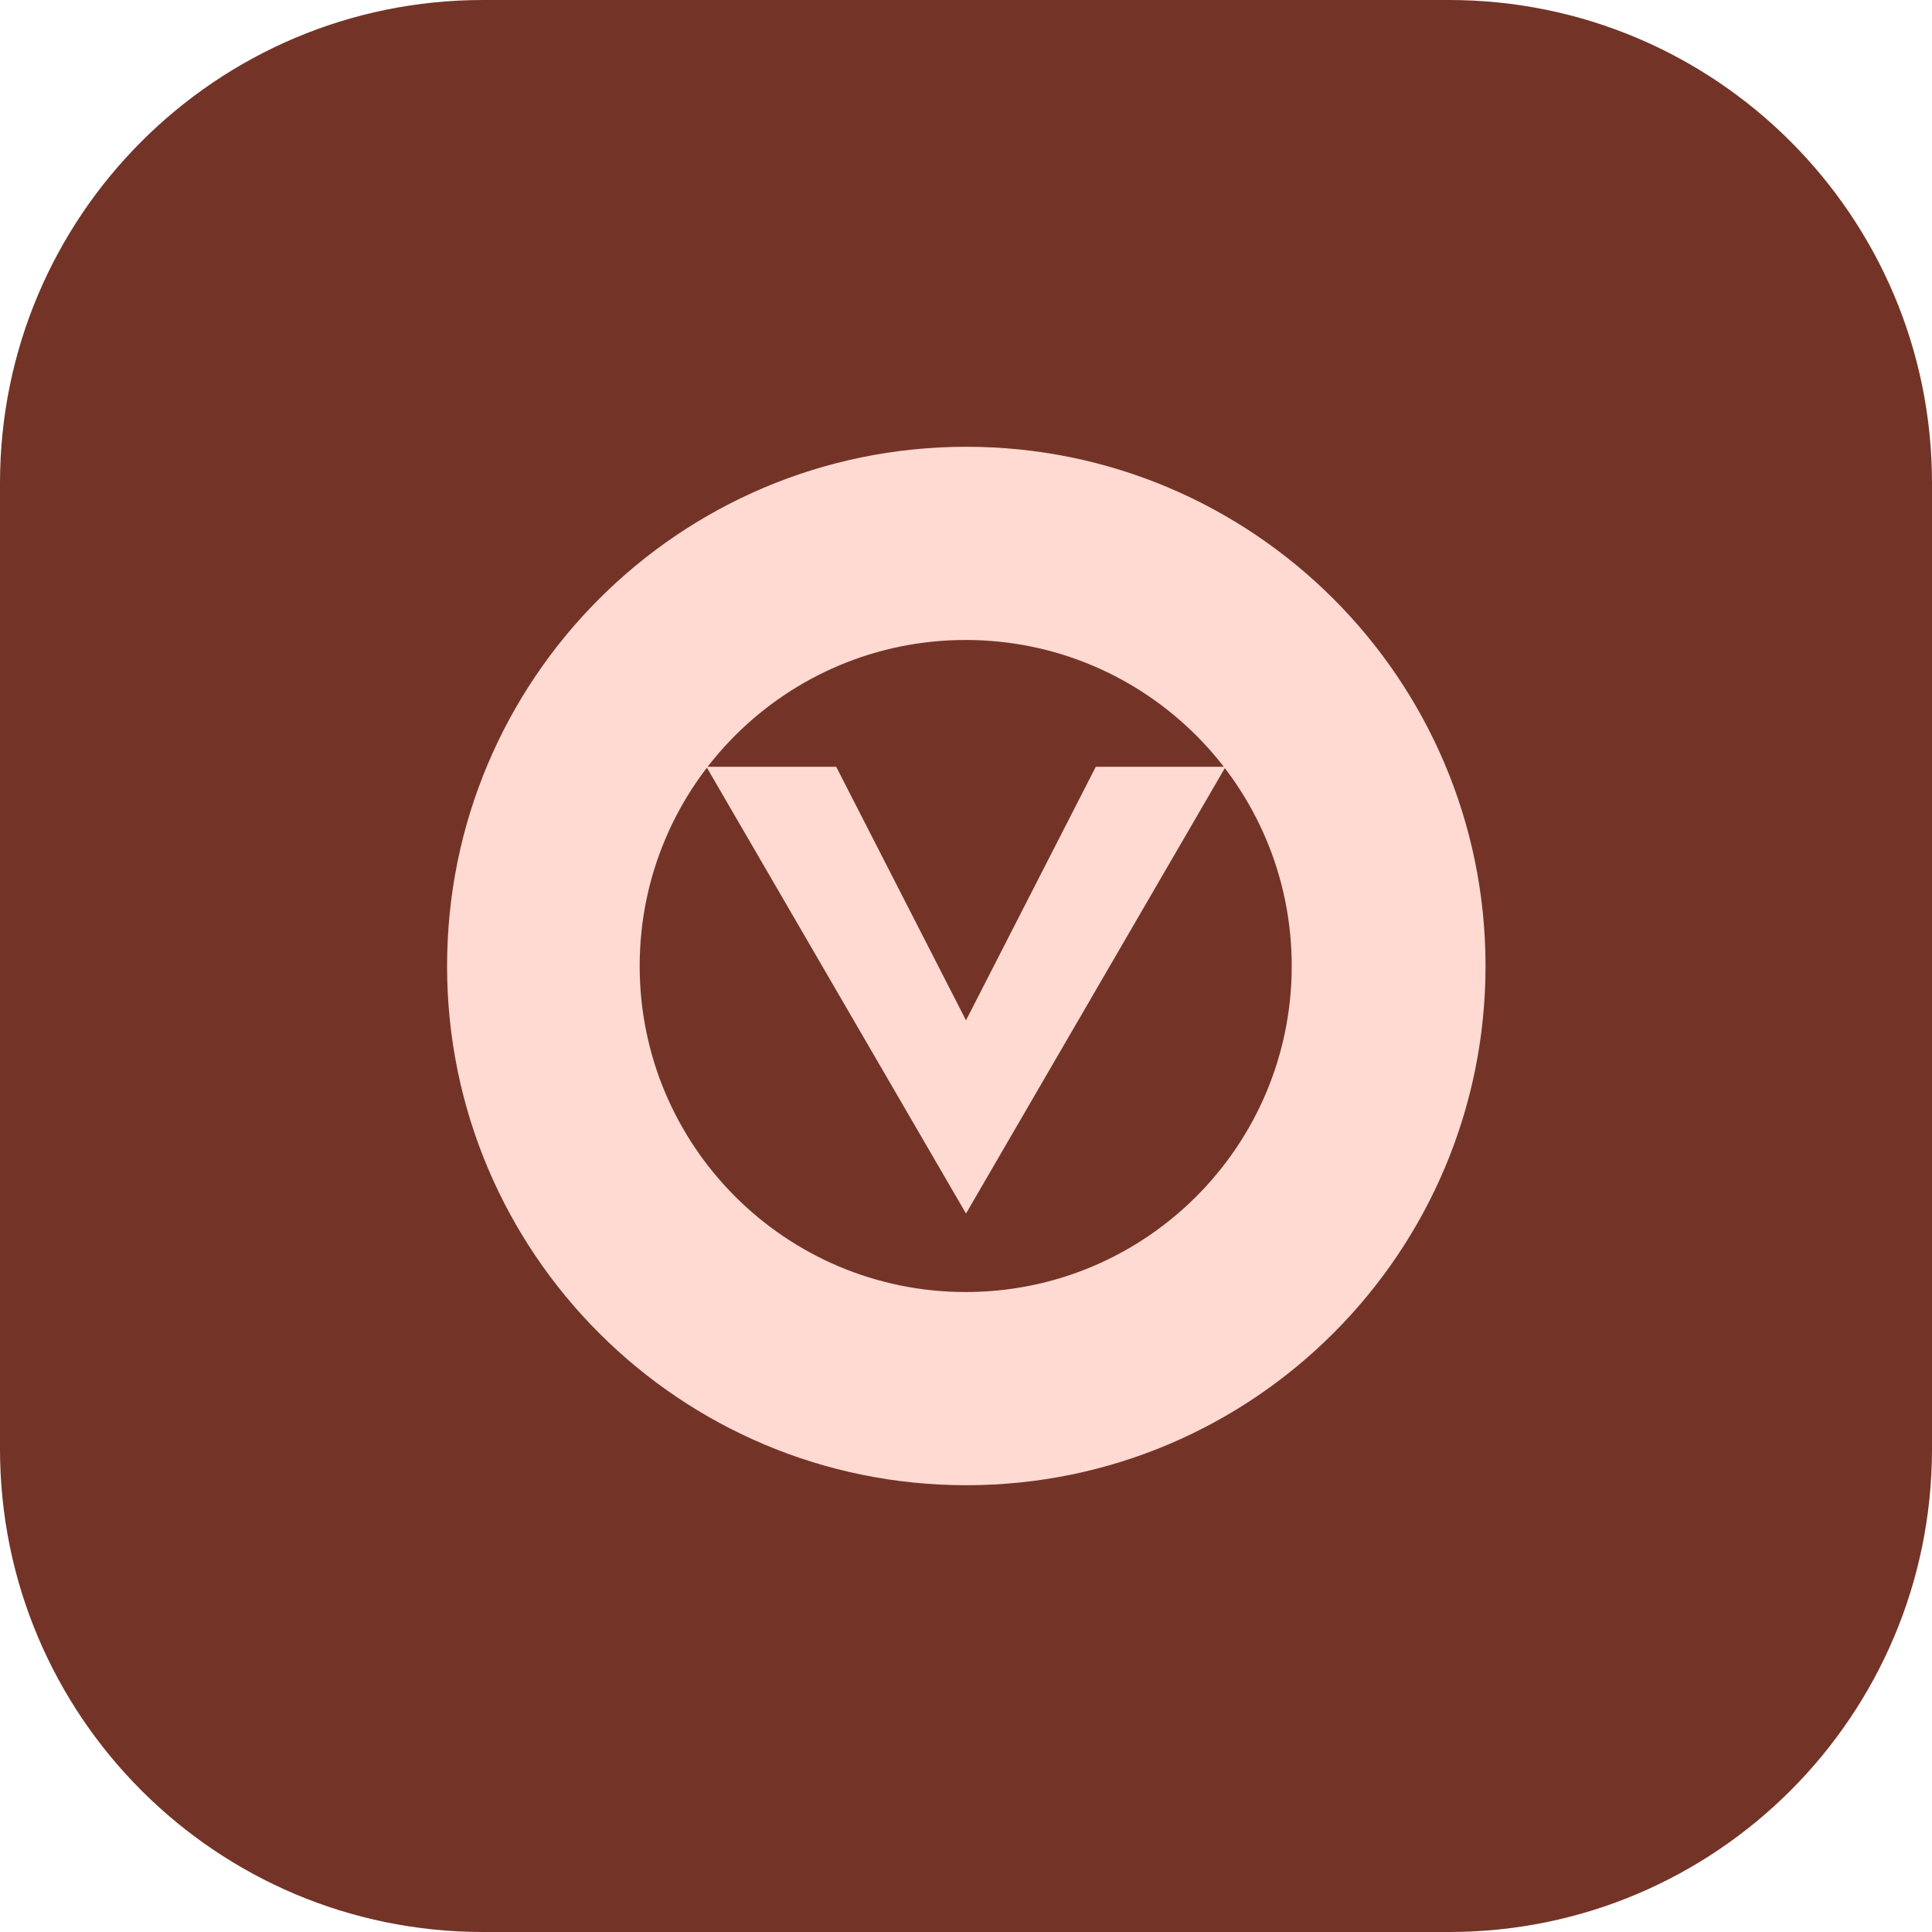
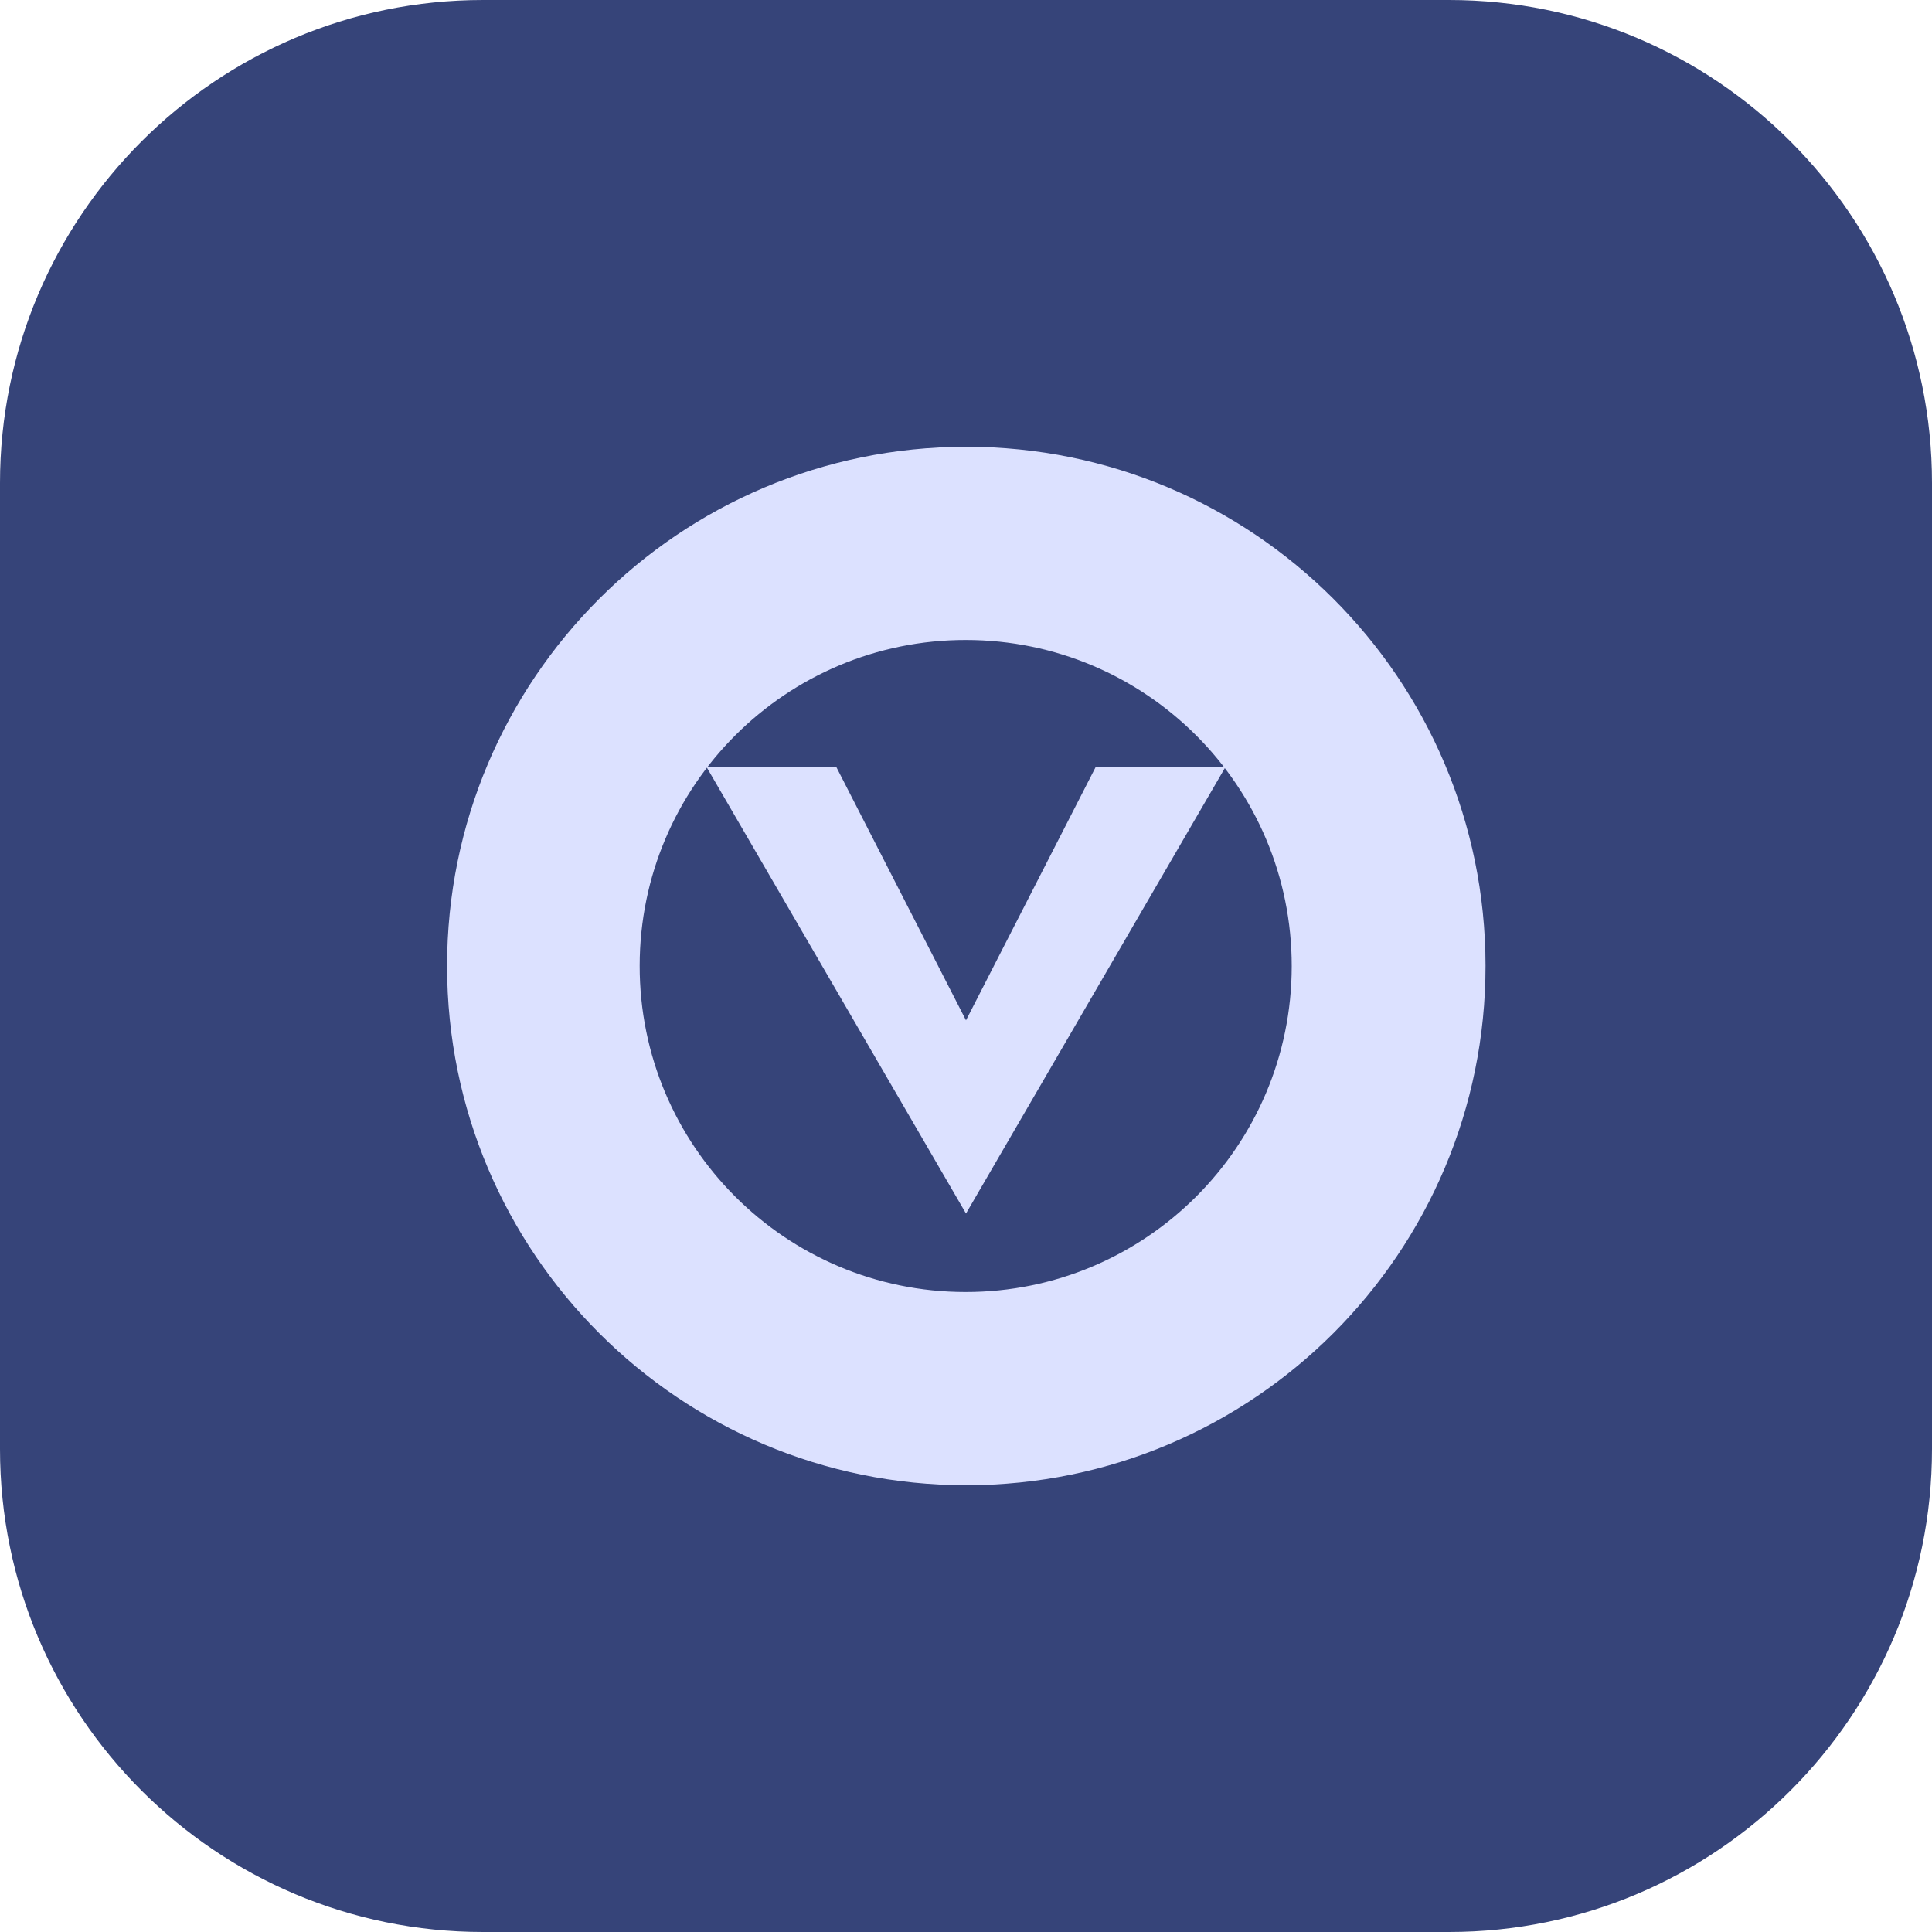
<svg xmlns="http://www.w3.org/2000/svg" width="24" height="24" viewBox="0 0 24 24">
-   <rect width="24" height="24" rx="6" fill="#733427" />
+   <rect width="24" height="24" rx="6" fill="#364479" />
  <g transform="translate(3 3) scale(0.75)">
-     <g fill="#ffdad3">
+     <g fill="#dce1ff">
      <path fill-rule="evenodd" d="M12 3.4a8.6 8.6 0 1 0 .01 17.2A8.6 8.6 0 0 0 12 3.4zm0 3.2a5.4 5.4 0 1 1-.01 10.8A5.4 5.4 0 0 1 12 6.6z" />
      <path d="M7.7 8.7 12 16.1l4.3-7.4h-2.15L12 12.9 9.85 8.7z" />
    </g>
  </g>
</svg>
